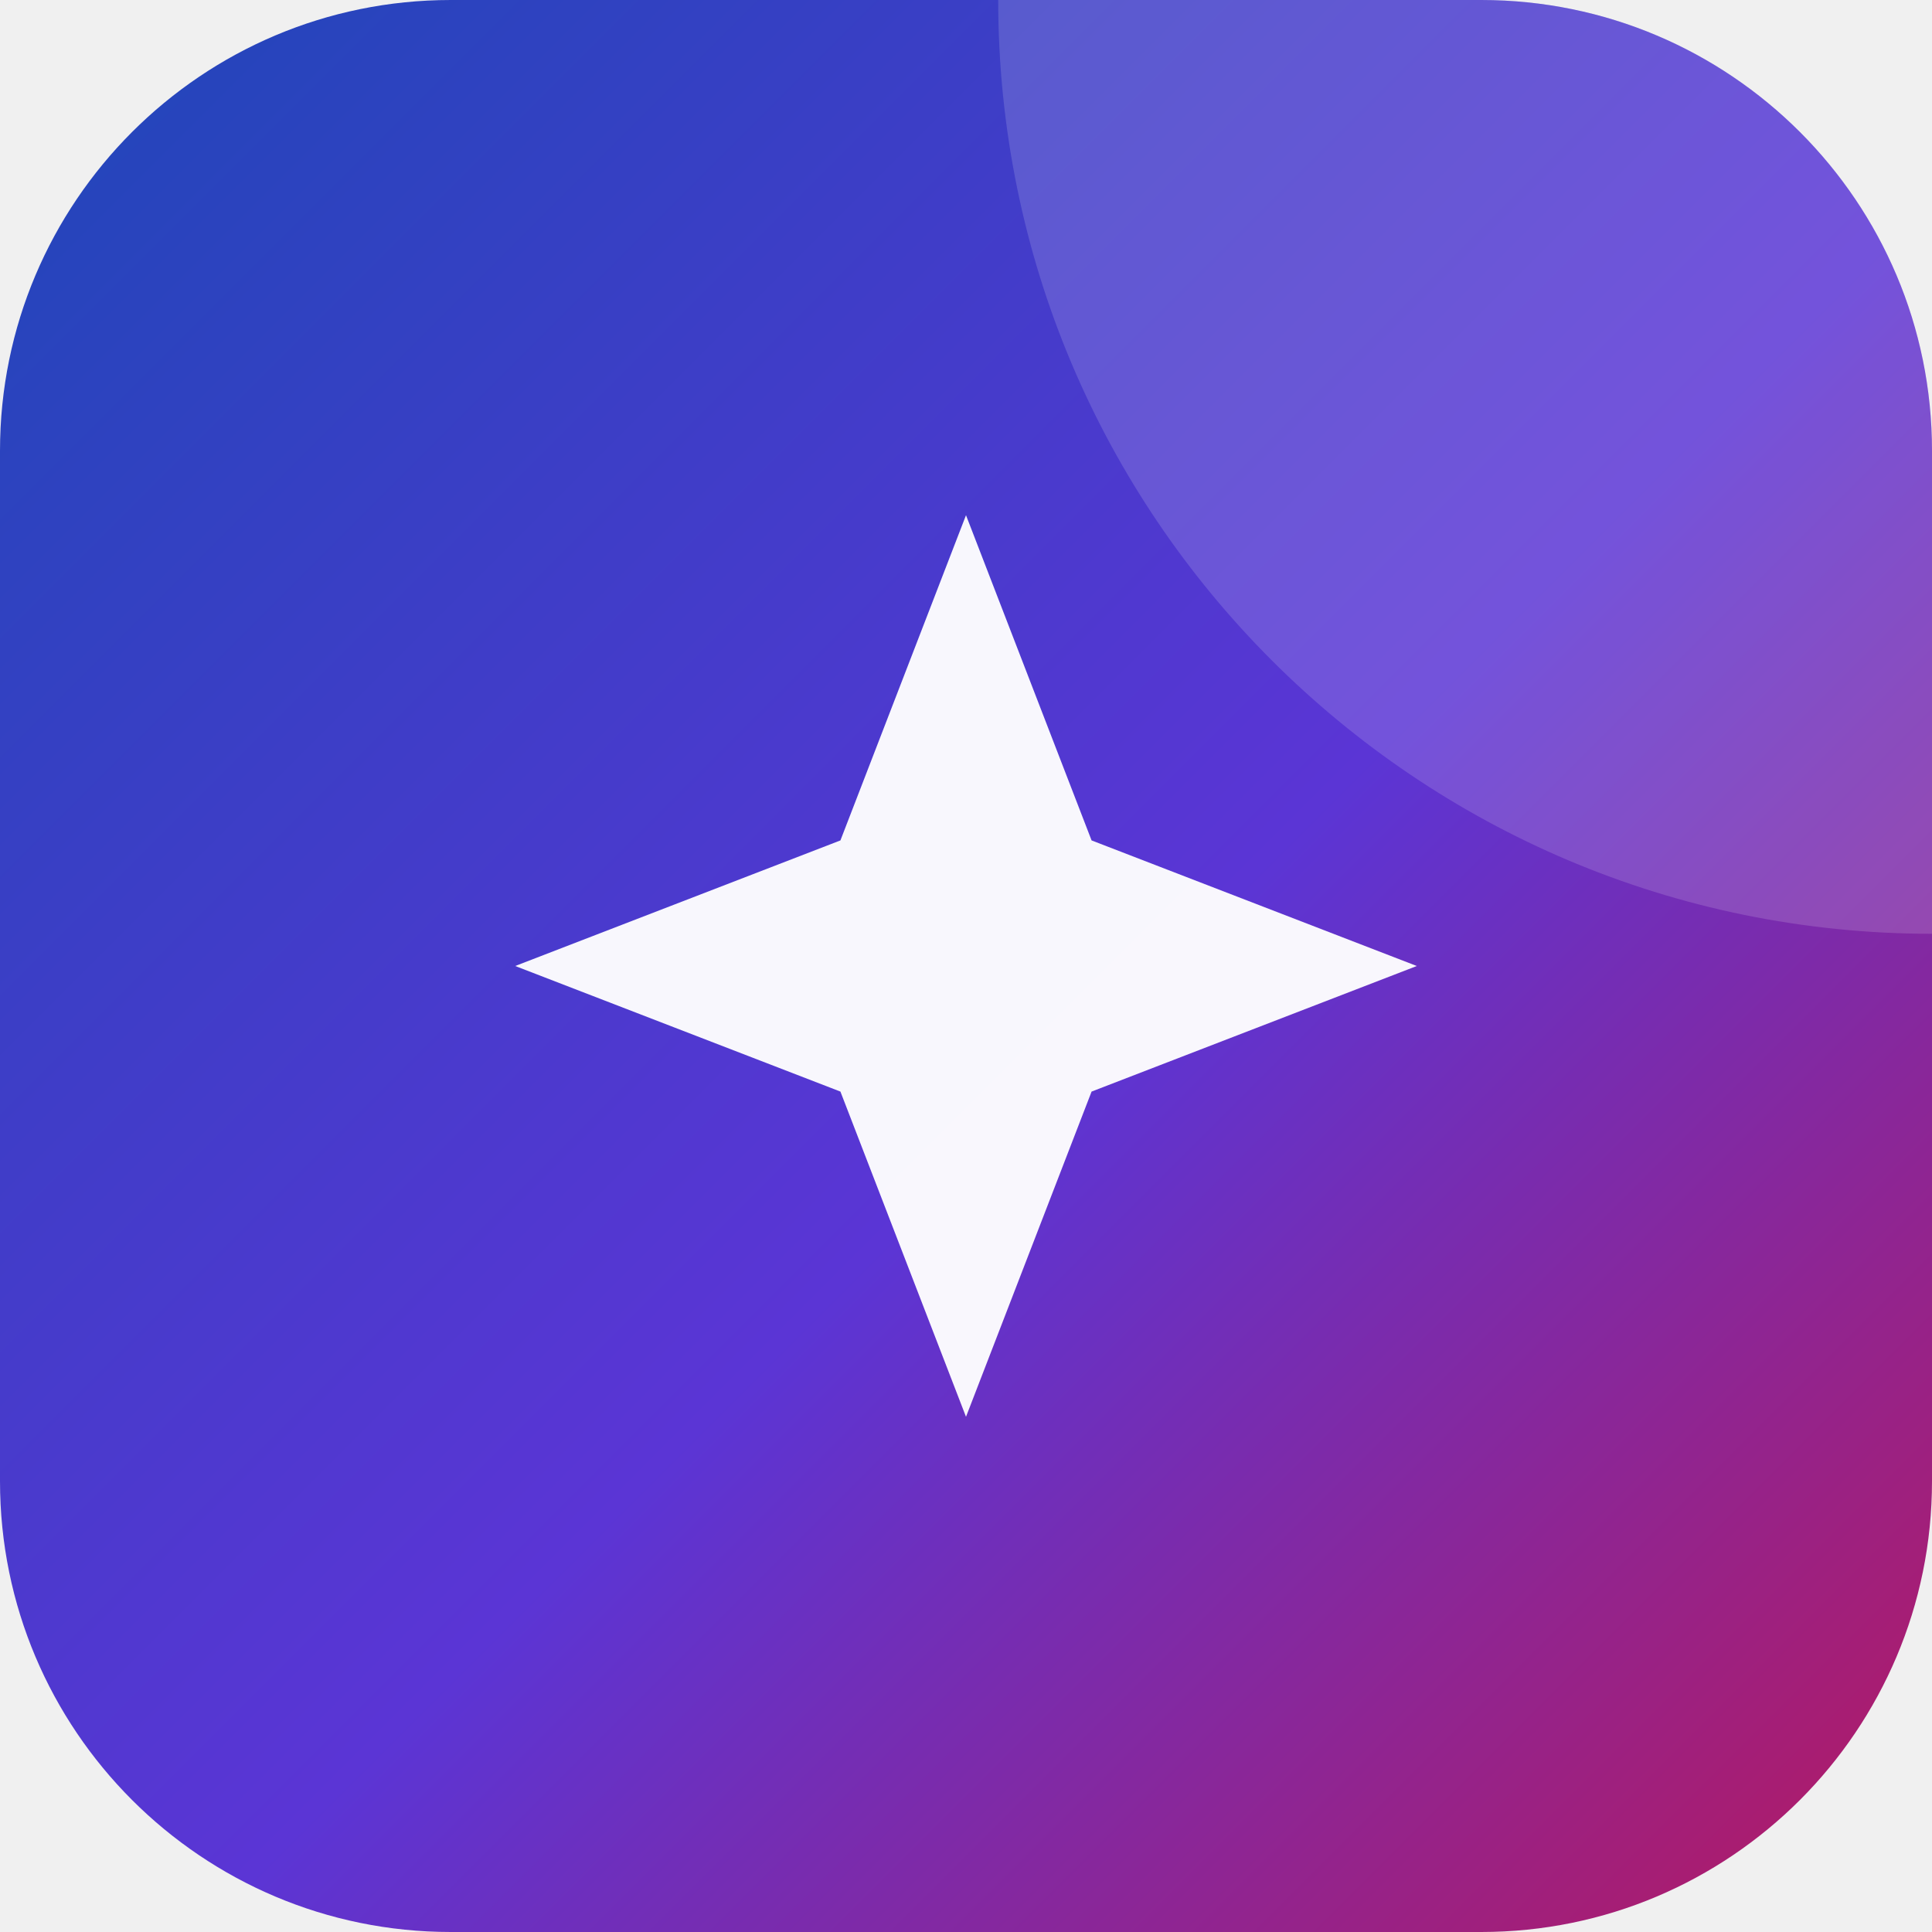
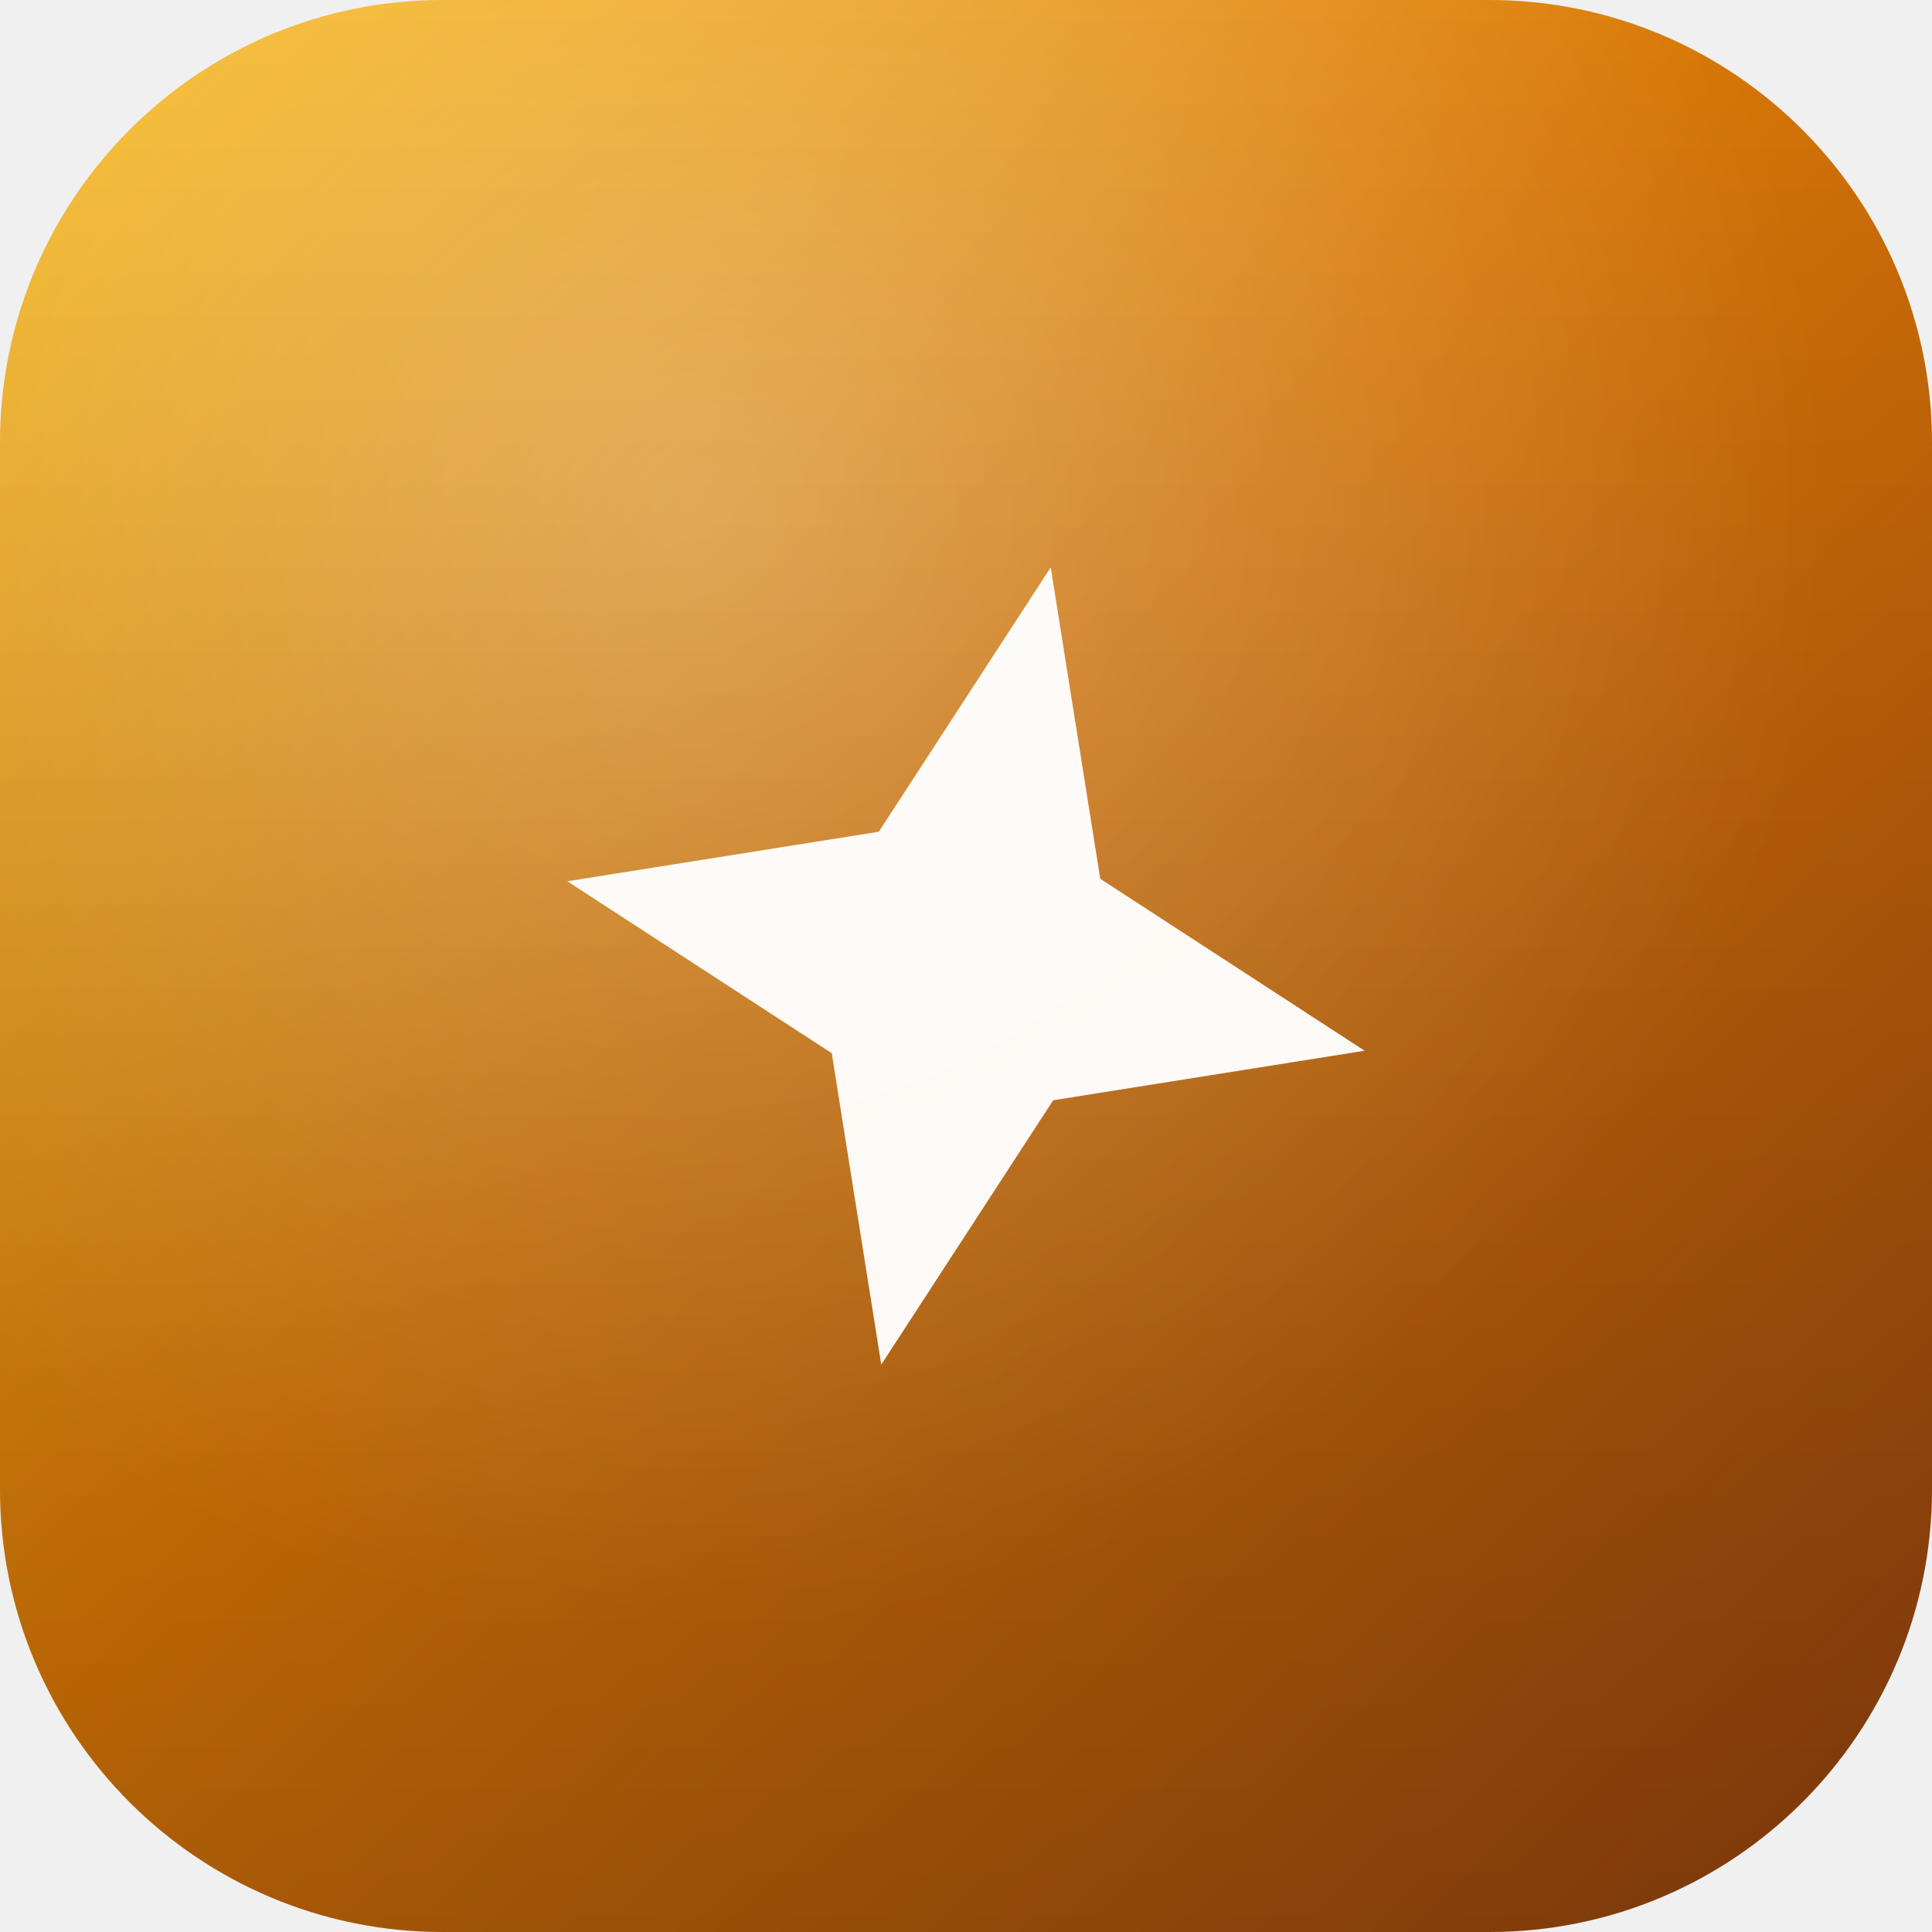
- <svg xmlns="http://www.w3.org/2000/svg" width="120" height="120" viewBox="0 0 120 120">
+ <svg xmlns="http://www.w3.org/2000/svg" viewBox="0 0 96 96" fill="none">
  <defs>
-     <linearGradient id="g" x1="0%" y1="0%" x2="100%" y2="100%">
-       <stop offset="0%" stop-color="#1e47b8" />
-       <stop offset="55%" stop-color="#5b35d5" />
-       <stop offset="100%" stop-color="#b8185d" />
+     <linearGradient id="a" x1="0" y1="0" x2="96" y2="96" gradientUnits="userSpaceOnUse">
+       <stop stop-color="#FBBF24" />
+       <stop offset=".45" stop-color="#D97706" />
+       <stop offset="1" stop-color="#92400E" />
    </linearGradient>
-     <clipPath id="c">
-       <rect x="0" y="0" width="120" height="120" rx="28" />
-     </clipPath>
+     <radialGradient id="b" cx="36%" cy="26%" r="58%" gradientUnits="objectBoundingBox">
+       <stop stop-color="#fff" stop-opacity=".32" />
+       <stop offset="1" stop-color="#fff" stop-opacity="0" />
+     </radialGradient>
+     <linearGradient id="c" x1="0" y1="0" x2="0" y2="96" gradientUnits="userSpaceOnUse">
+       <stop stop-color="#000" stop-opacity="0" />
+       <stop offset="1" stop-color="#000" stop-opacity=".18" />
+     </linearGradient>
  </defs>
-   <rect x="0" y="0" width="120" height="120" rx="28" fill="url(#g)" />
-   <circle cx="120" cy="0" r="58" fill="white" fill-opacity="0.15" clip-path="url(#c)" />
-   <path d="M60,32 L67.8,52.2 L88,60 L67.8,67.8 L60,88 L52.2,67.8 L32,60 L52.2,52.2 Z" fill="white" fill-opacity="0.96" />
+   <rect width="96" height="96" rx="22" fill="url(#a)" />
+   <rect width="96" height="96" rx="22" fill="url(#b)" />
+   <rect width="96" height="96" rx="22" fill="url(#c)" />
+   <g transform="rotate(12 48 48)">
+     <path d="M48 27.75 53.625 42.375 68.25 48 53.625 53.625 48 68.25 42.375 53.625 27.75 48 42.375 42.375z" fill="#fff" fill-opacity=".96" />
+   </g>
</svg>
